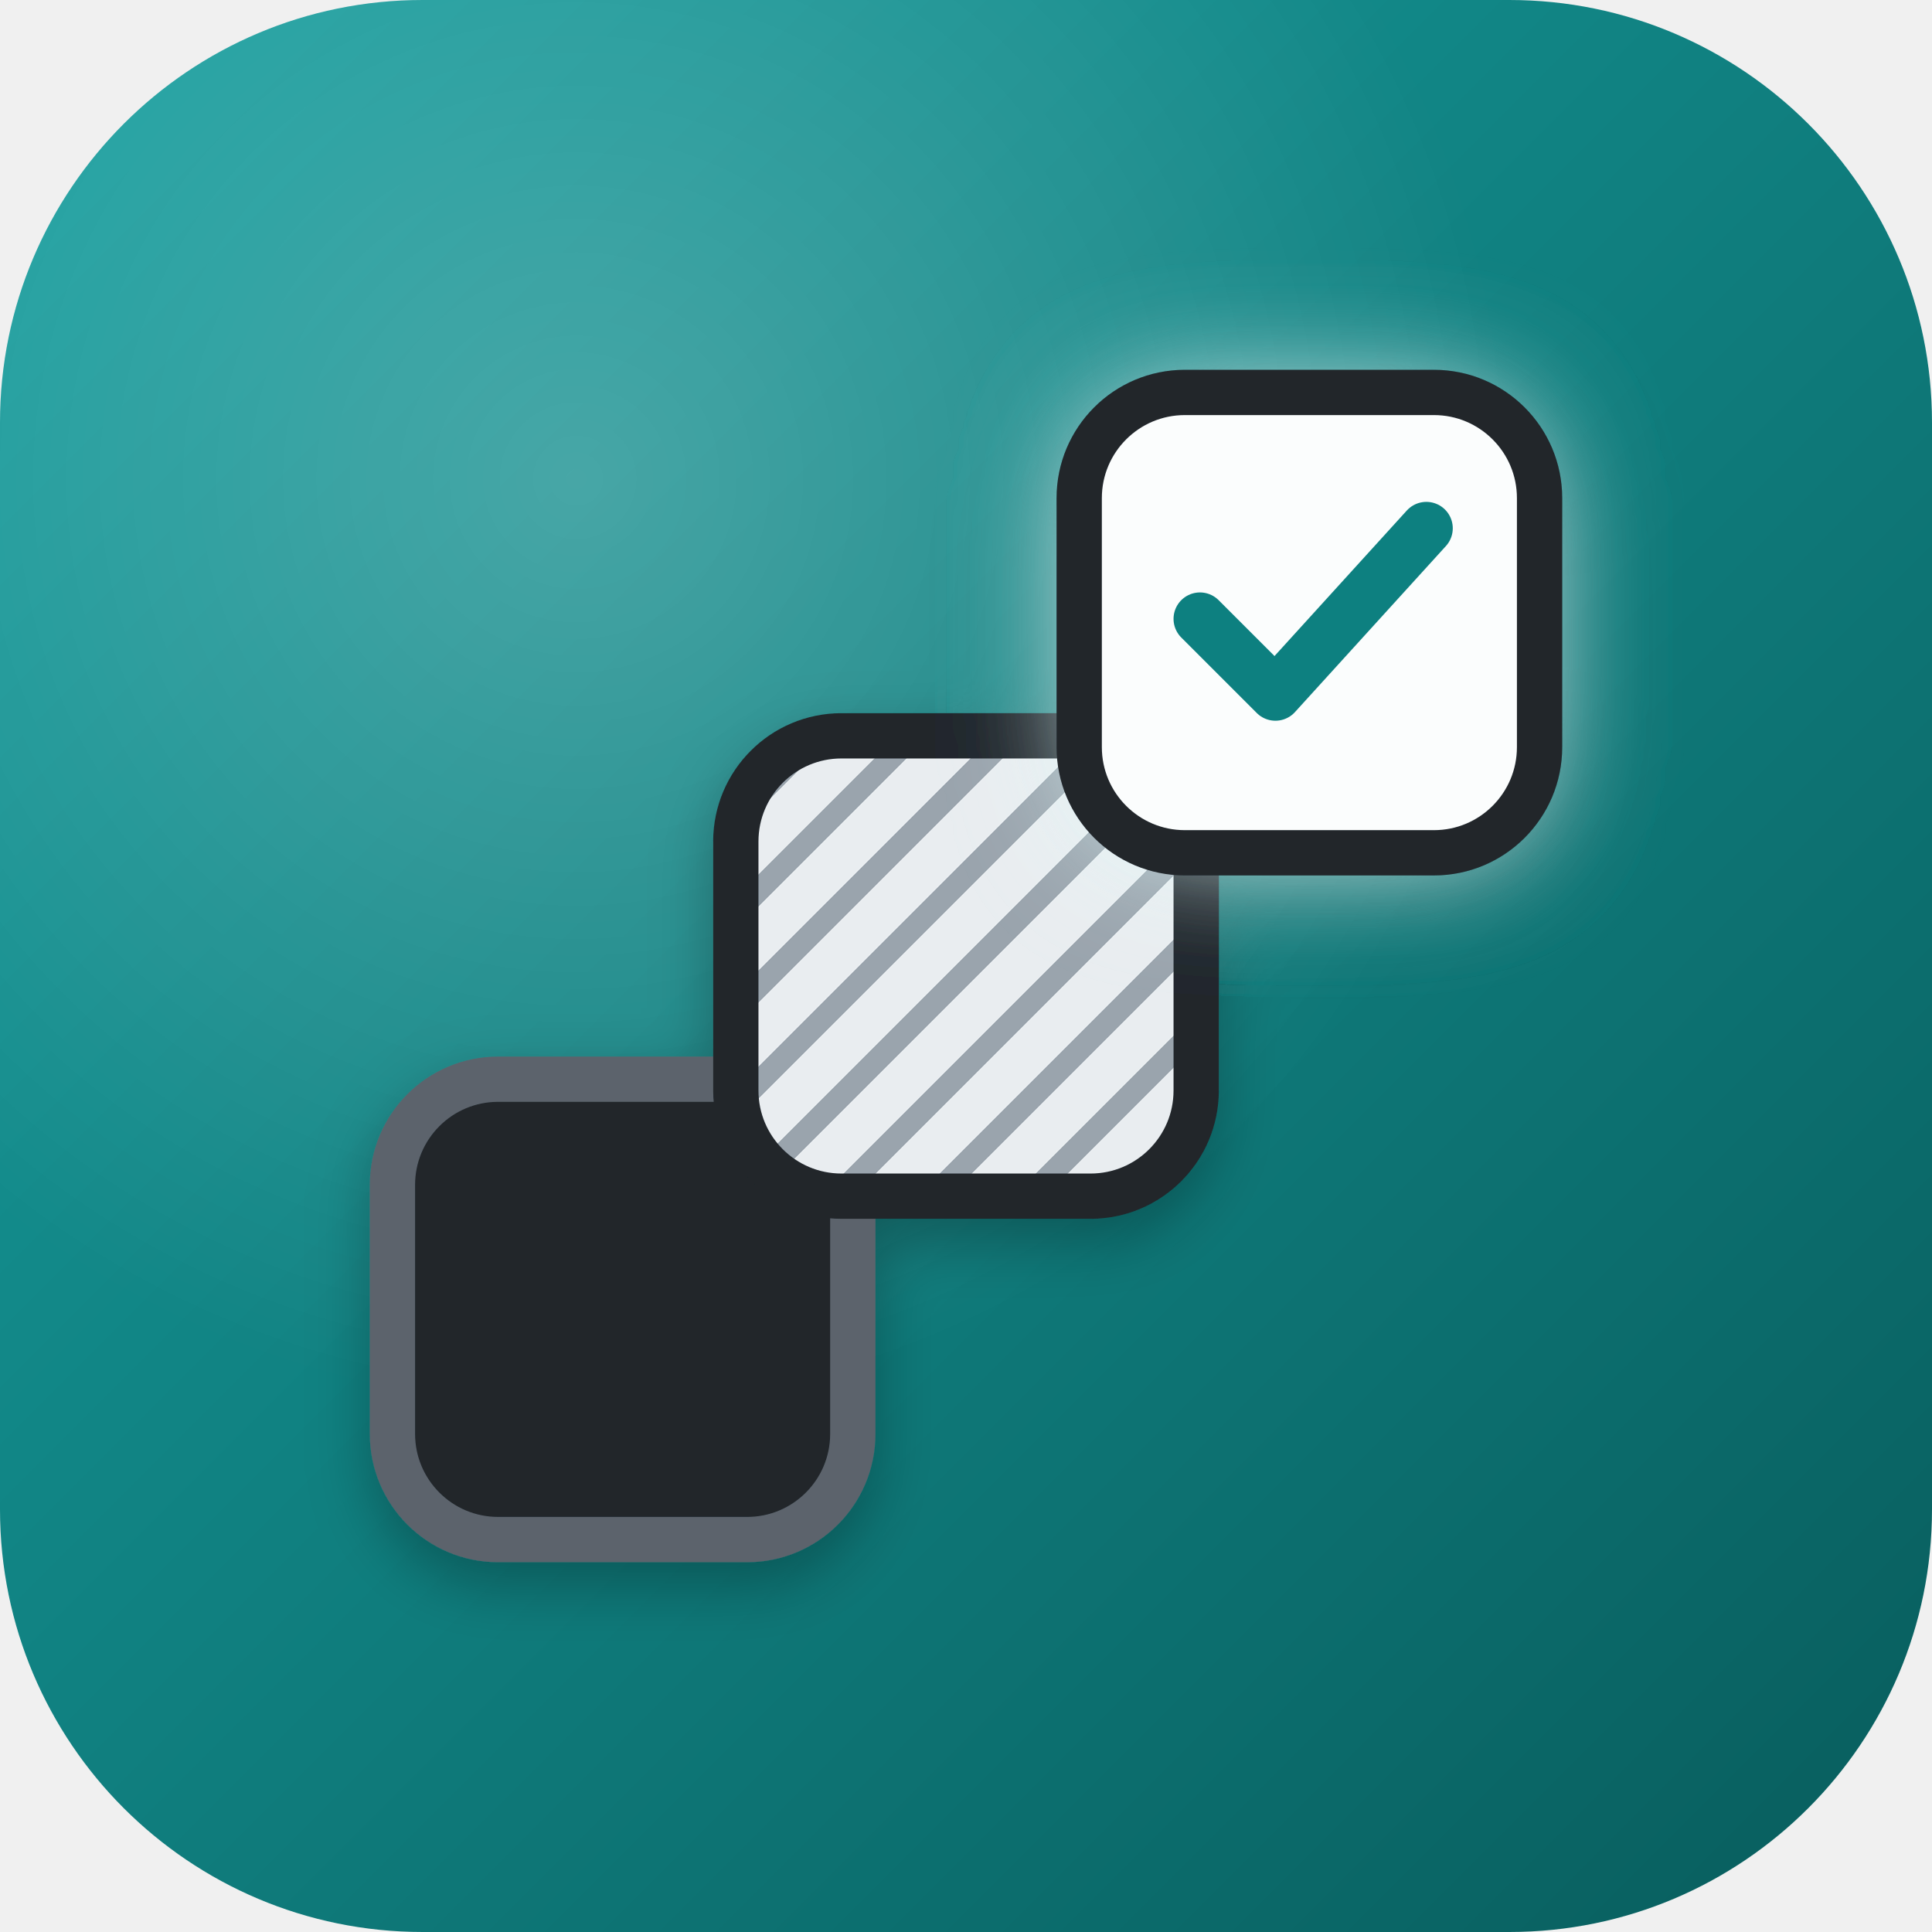
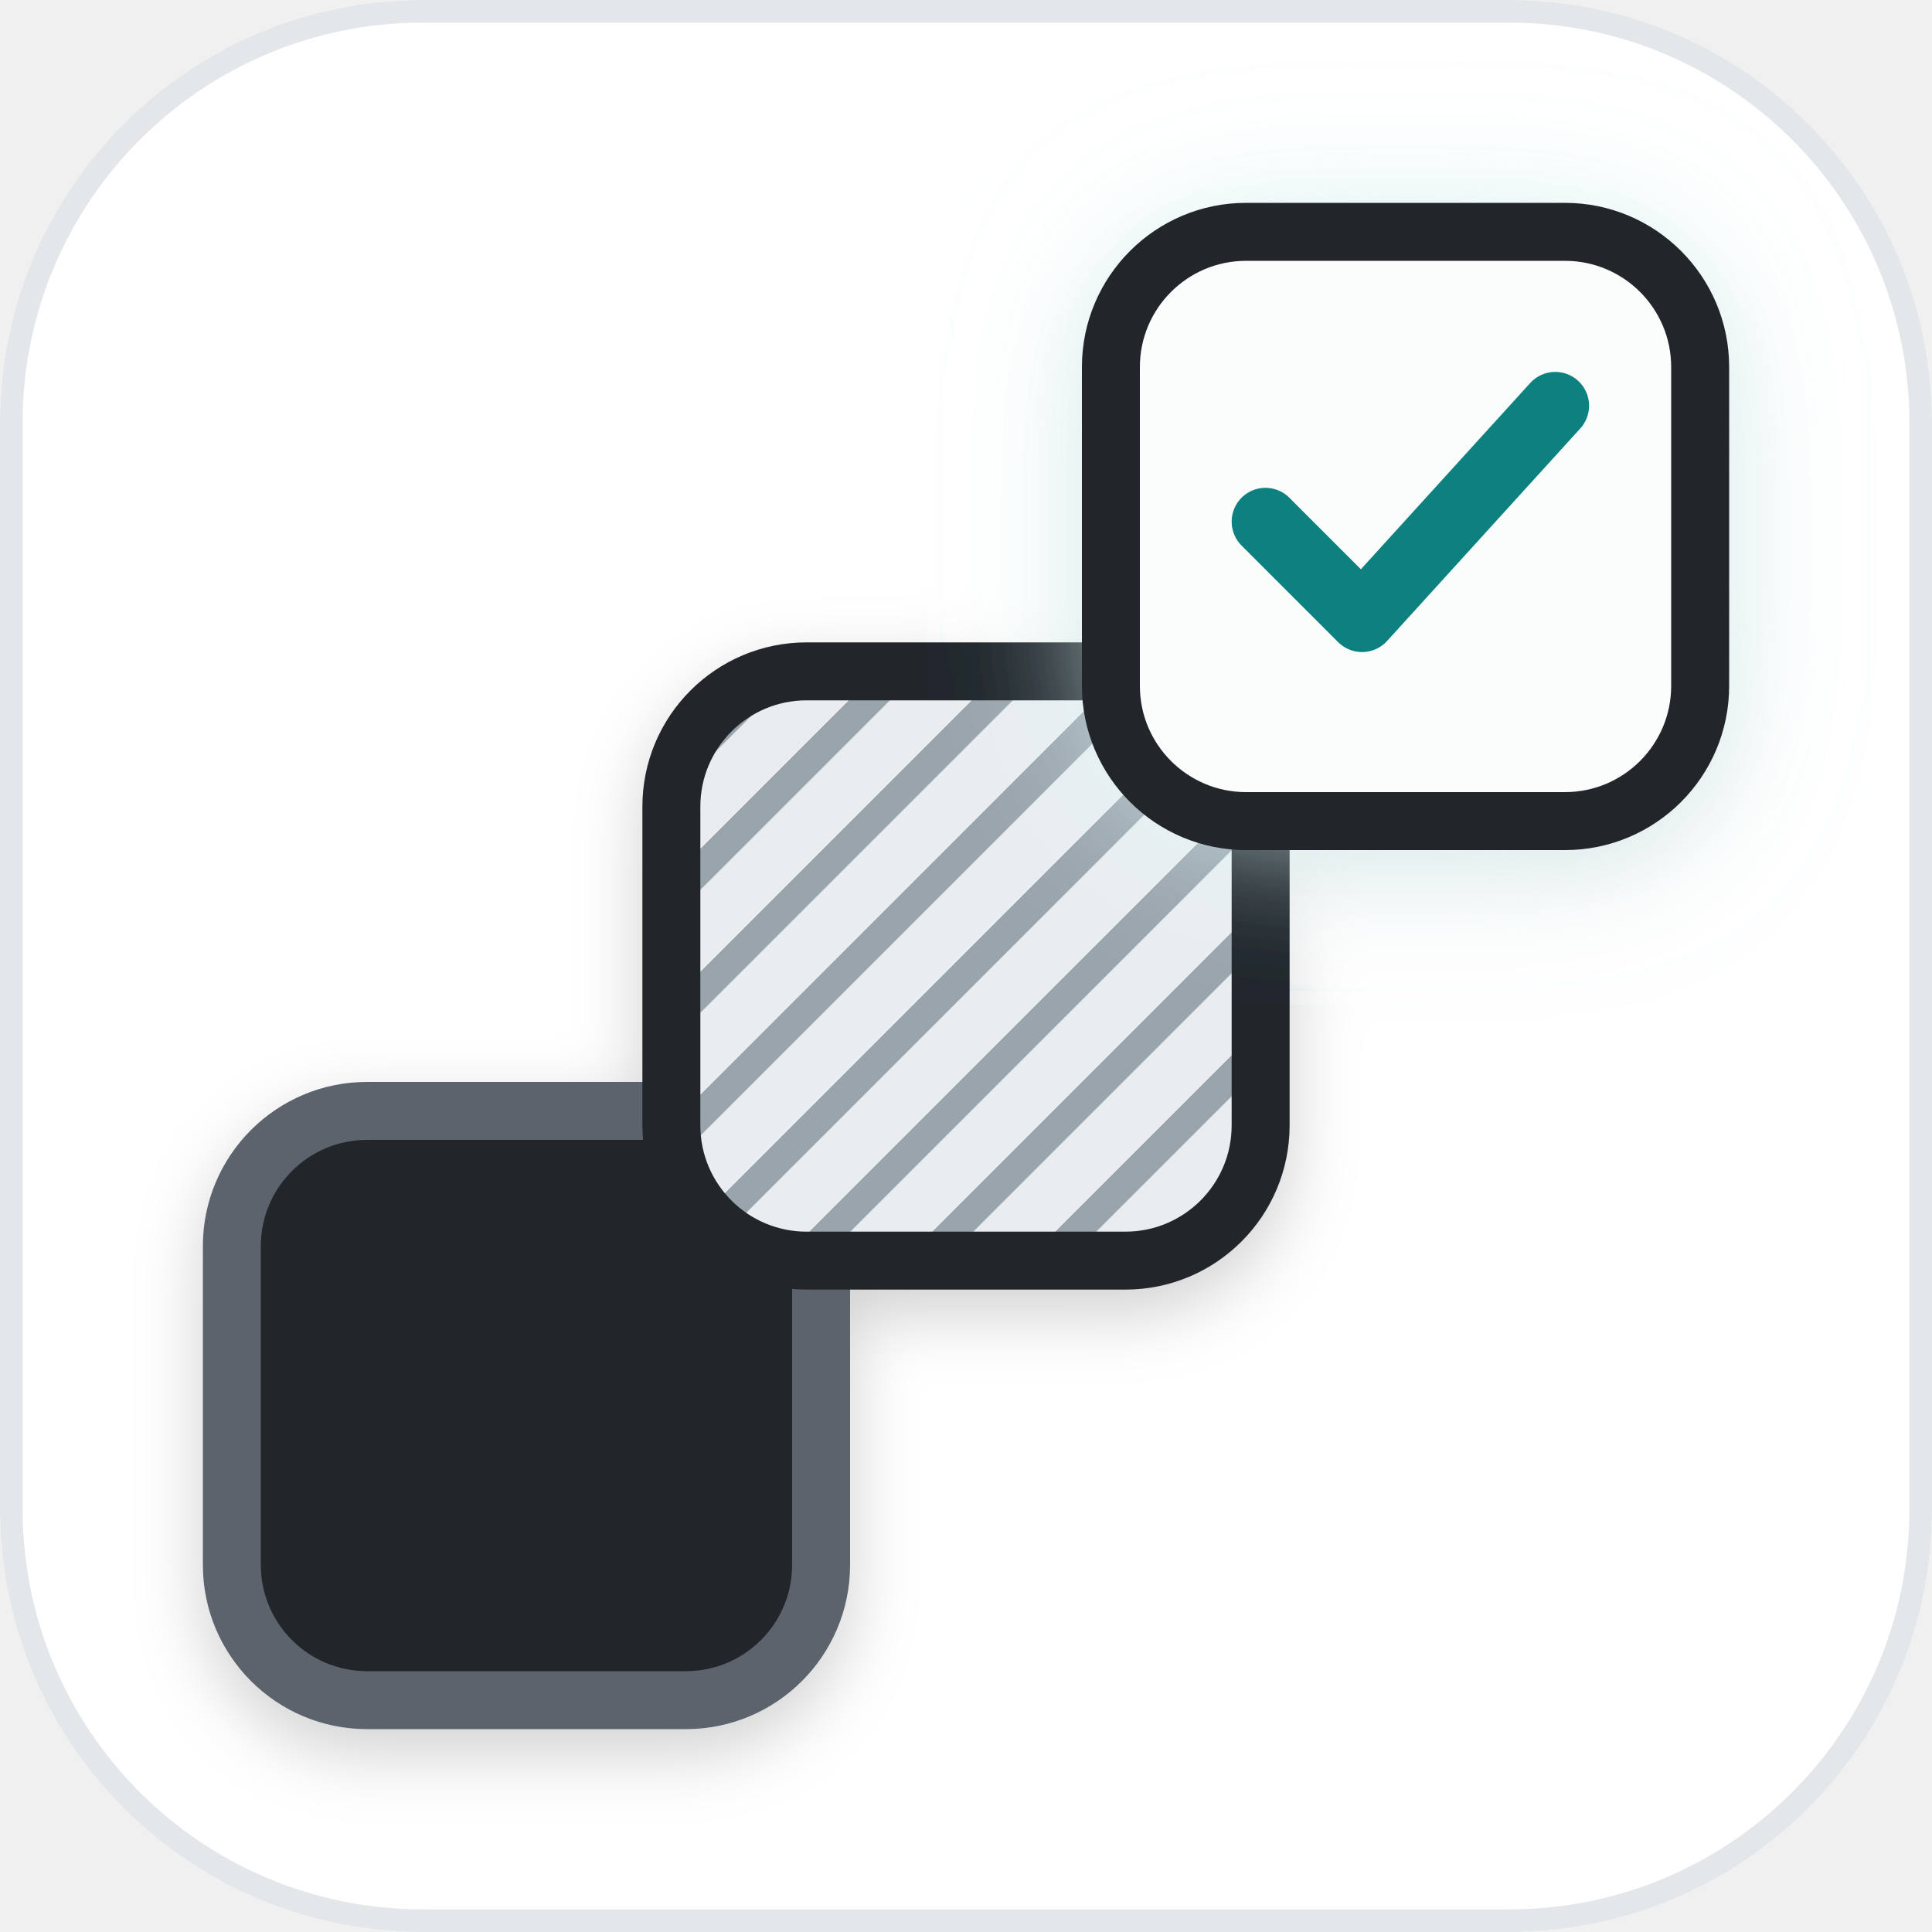
<svg xmlns="http://www.w3.org/2000/svg" viewBox="0 0 512 512" width="512" height="512">
  <defs>
    <linearGradient id="bg" x1="0" y1="0" x2="1" y2="1">
      <stop offset="0" stop-color="#17a0a0" />
      <stop offset="1" stop-color="#085c5c" />
    </linearGradient>
    <radialGradient id="shine" cx="0.3" cy="0.25" r="0.8">
      <stop offset="0" stop-color="#ffffff" stop-opacity="0.22" />
      <stop offset="0.6" stop-color="#ffffff" stop-opacity="0" />
    </radialGradient>
    <filter id="glow" x="-80%" y="-80%" width="260%" height="260%">
      <feGaussianBlur stdDeviation="16" />
    </filter>
    <filter id="shadow" x="-30%" y="-30%" width="160%" height="160%">
-       <feDropShadow dx="0" dy="6" stdDeviation="8" flood-color="#000" flood-opacity="0.28" />
+       <feDropShadow dx="0" dy="5" stdDeviation="7" flood-color="#000" flood-opacity="0.18" />
    </filter>
    <pattern id="hatch" width="18" height="18" patternUnits="userSpaceOnUse" patternTransform="rotate(45)">
      <rect width="18" height="18" fill="#e9edf0" />
      <rect width="6" height="18" fill="#9aa4ad" />
    </pattern>
  </defs>
-   <rect id="tile" x="0" y="0" width="512" height="512" rx="112" fill="url(#bg)" />
-   <rect x="0" y="0" width="512" height="512" rx="112" fill="url(#shine)" />
-   <g id="boxes" filter="url(#shadow)">
+   <rect id="tile" x="0" y="0" width="512" height="512" rx="112" fill="#ffffff" />
+   <rect id="edge" x="3" y="3" width="506" height="506" rx="109" fill="none" stroke="#e3e7ea" stroke-width="6" />
+   <g id="boxes" filter="url(#shadow)" transform="translate(256 256) scale(1.28) translate(-256 -256)">
    <rect x="104" y="286" width="122" height="122" rx="28" fill="#20262c" stroke="#5c646c" stroke-width="12" />
    <rect x="195" y="195" width="122" height="122" rx="28" fill="url(#hatch)" stroke="#20262c" stroke-width="12" />
    <rect x="286" y="104" width="122" height="122" rx="28" fill="#dffafa" opacity="0.9" filter="url(#glow)" />
    <rect x="286" y="104" width="122" height="122" rx="28" fill="#fbfdfd" stroke="#20262c" stroke-width="12" />
    <path d="M318 164 l20 20 l40 -44" fill="none" stroke="#0d8080" stroke-width="14" stroke-linecap="round" stroke-linejoin="round" />
  </g>
</svg>
